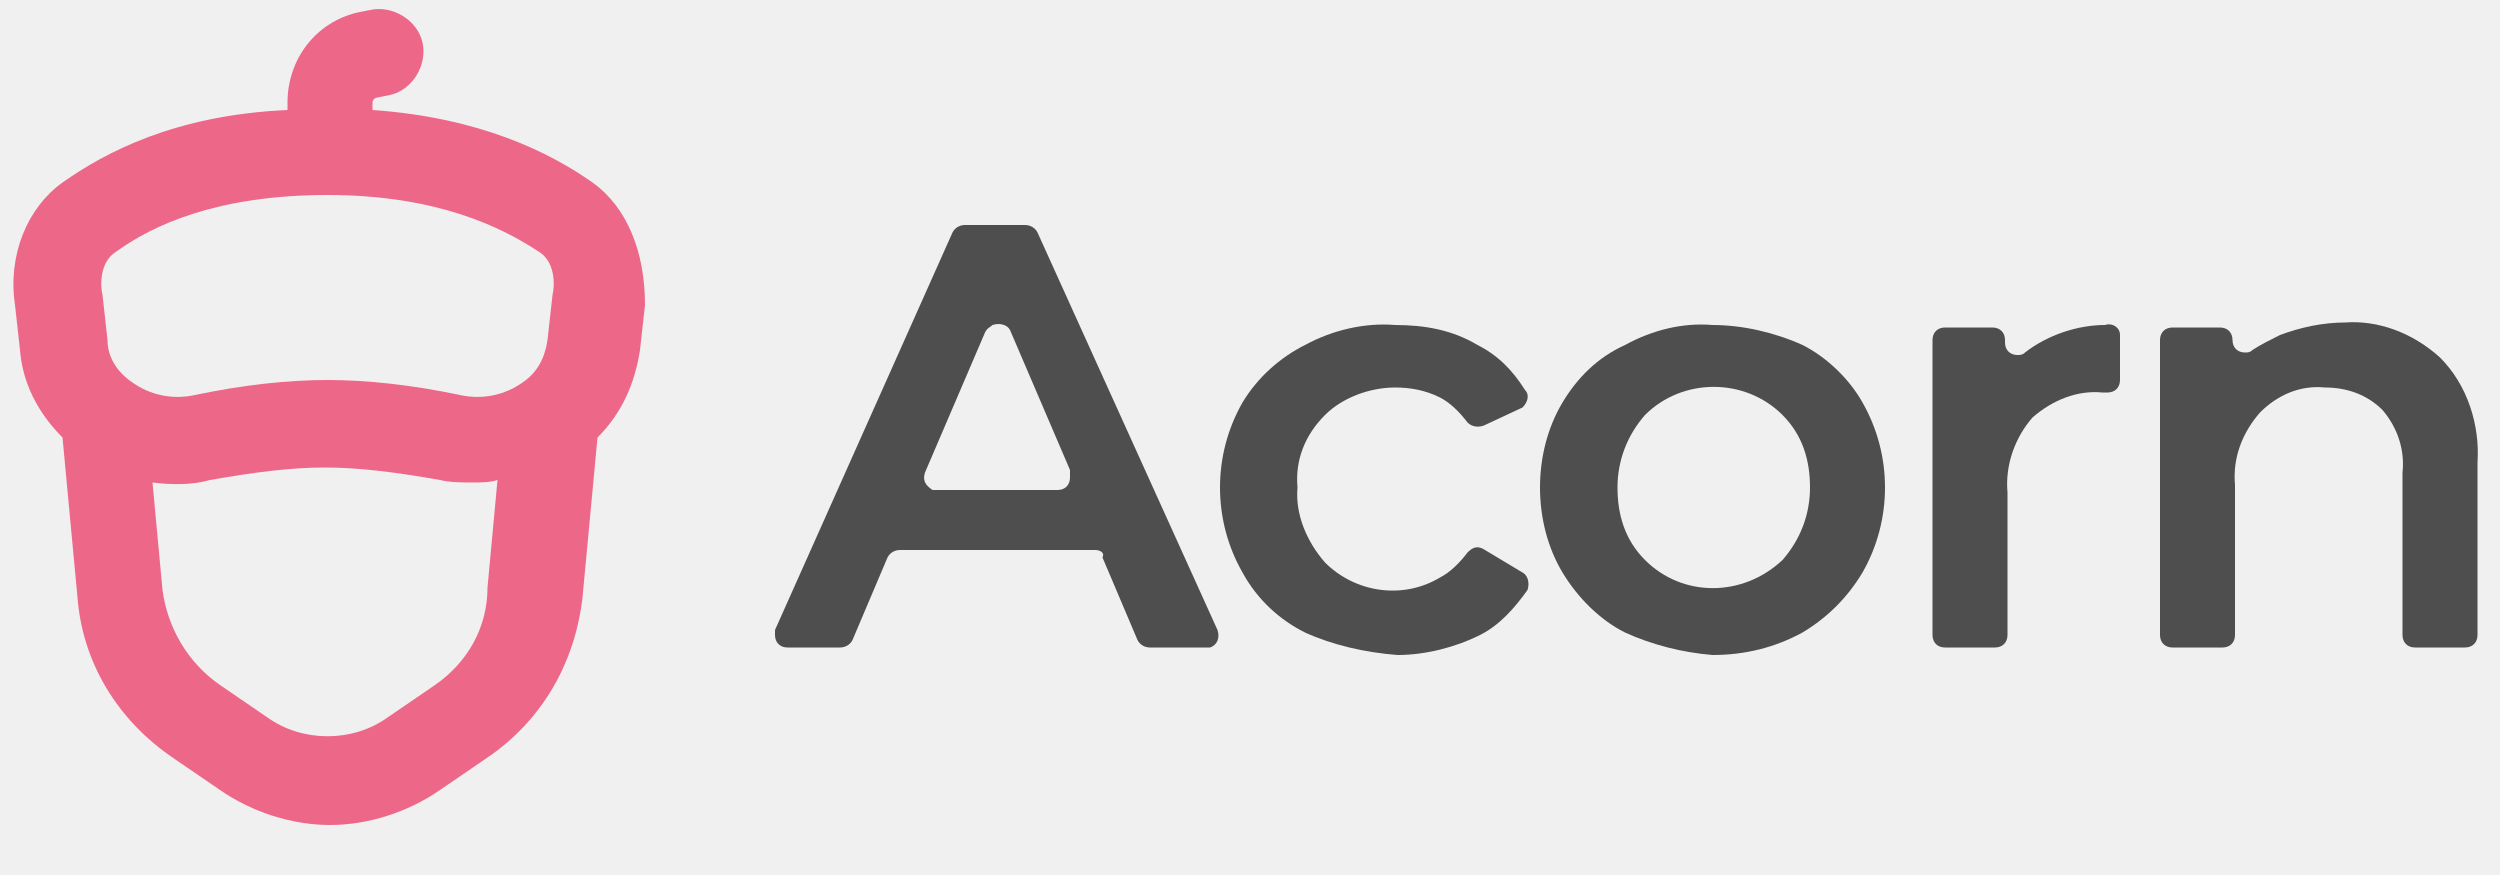
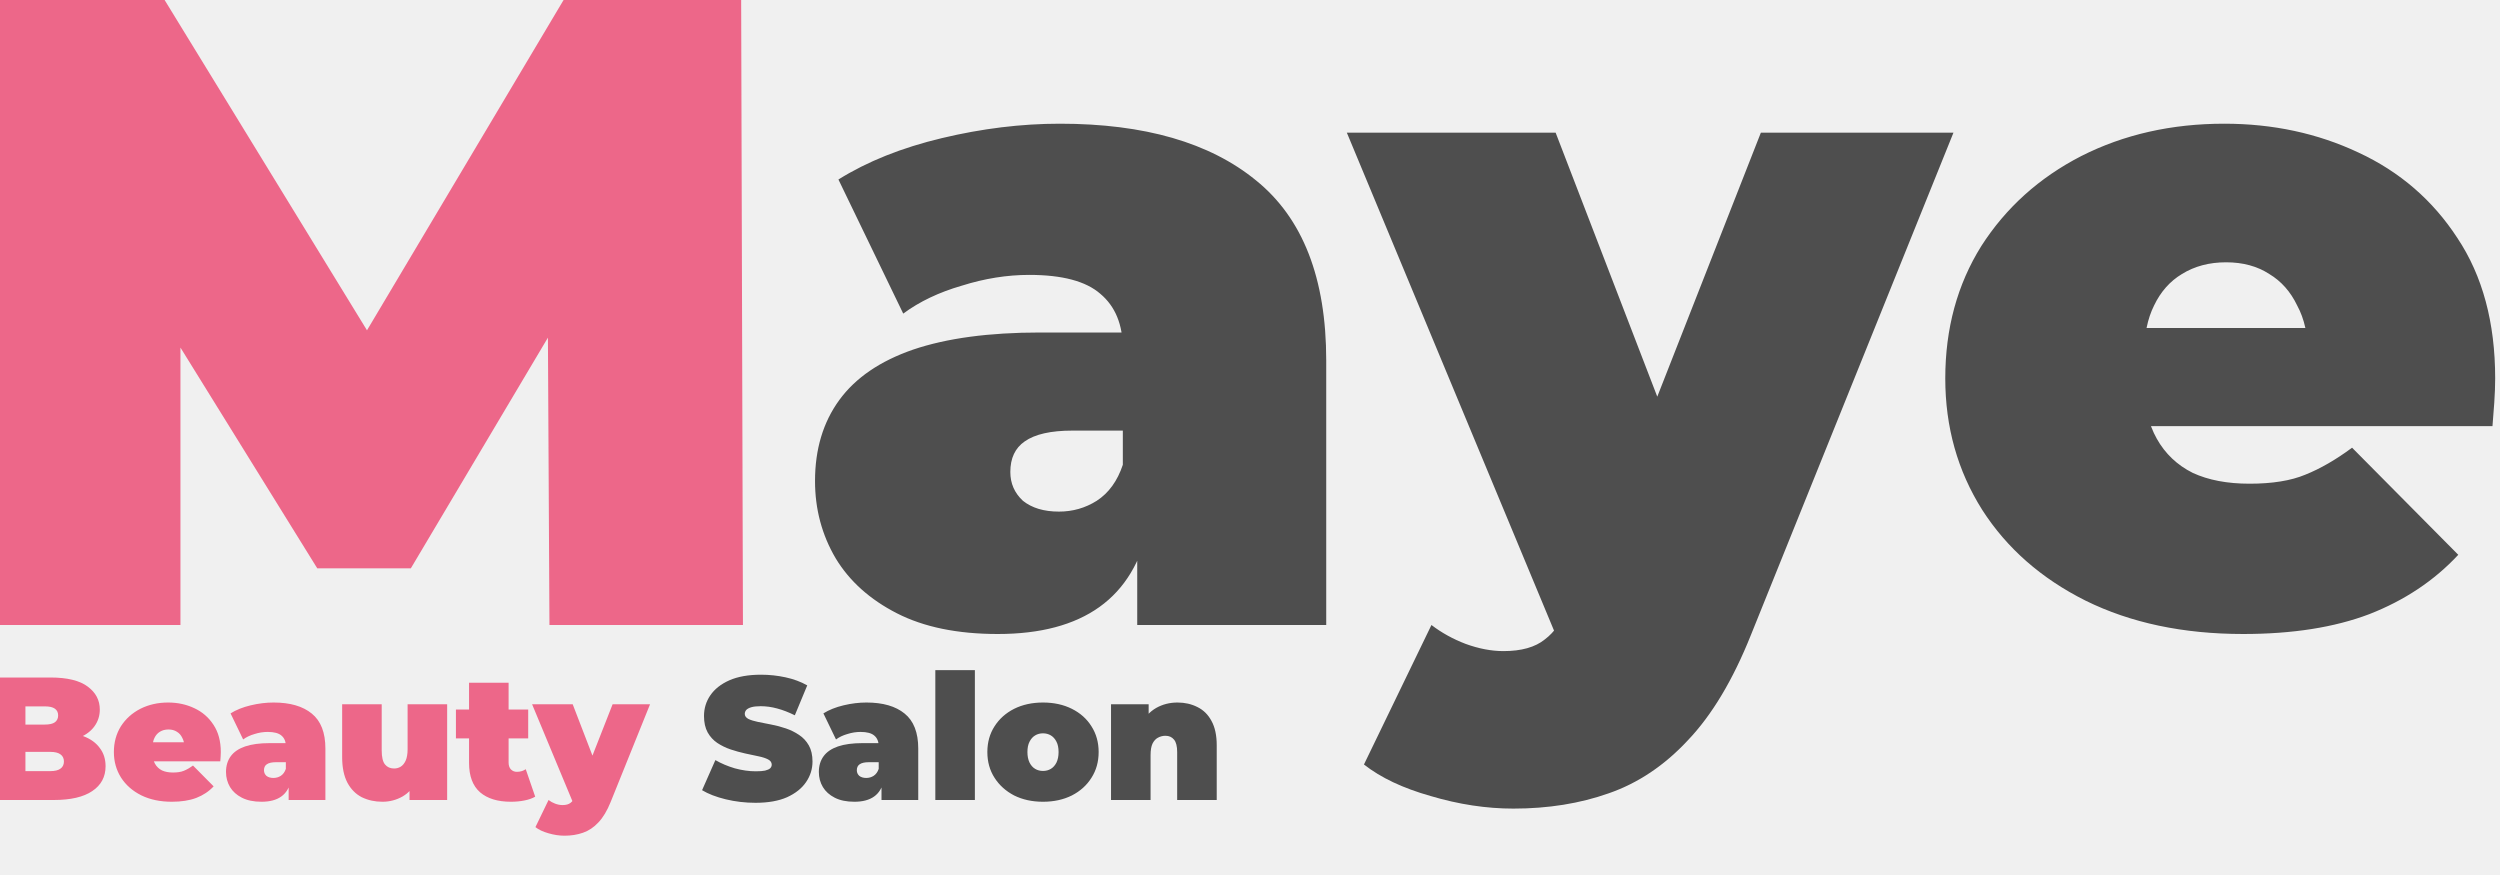
- <svg xmlns="http://www.w3.org/2000/svg" version="1.1" id="katman_1" x="0px" y="0px" viewBox="0 0 100 35" style="enable-background:new 0 0 100 35;" xml:space="preserve">
-   <style type="text/css">
- 	.st0{fill:#4E4E4E;}
- 	.st1{fill:#ED6789;}
- </style>
-   <path class="st0" d="M43.8,22H36c-0.2,0-0.4,0.1-0.5,0.3l-1.4,3.3c-0.1,0.2-0.3,0.3-0.5,0.3h-2.1c-0.3,0-0.5-0.2-0.5-0.5  c0-0.1,0-0.1,0-0.2l7.1-15.9C38.2,9.1,38.4,9,38.6,9H41c0.2,0,0.4,0.1,0.5,0.3l7.2,15.9c0.1,0.3,0,0.6-0.3,0.7c-0.1,0-0.1,0-0.2,0  H46c-0.2,0-0.4-0.1-0.5-0.3l-1.4-3.3C44.2,22.1,44,22,43.8,22z M42.8,18.8l-2.4-5.6C40.3,13,40,12.9,39.7,13  c-0.1,0.1-0.2,0.1-0.3,0.3L37,18.9c-0.1,0.3,0,0.5,0.3,0.7c0.1,0,0.1,0,0.2,0h4.8c0.3,0,0.5-0.2,0.5-0.5  C42.8,19,42.8,18.9,42.8,18.8L42.8,18.8z" />
-   <path class="st0" d="M52.2,25.3c-1-0.5-1.9-1.3-2.5-2.4c-1.2-2.1-1.2-4.7,0-6.8c0.6-1,1.5-1.8,2.5-2.3c1.1-0.6,2.4-0.9,3.6-0.8  c1.2,0,2.3,0.2,3.3,0.8c0.8,0.4,1.4,1,1.9,1.8c0.2,0.2,0.1,0.5-0.1,0.7l0,0L59.4,17c-0.2,0.1-0.5,0.1-0.7-0.1  c-0.3-0.4-0.7-0.8-1.1-1c-0.6-0.3-1.2-0.4-1.8-0.4c-1,0-2.1,0.4-2.8,1.1c-0.8,0.8-1.2,1.8-1.1,2.9c-0.1,1.1,0.4,2.2,1.1,3  c1.2,1.2,3.1,1.5,4.6,0.6c0.4-0.2,0.8-0.6,1.1-1c0.2-0.2,0.4-0.3,0.7-0.1l1.5,0.9c0.2,0.1,0.3,0.4,0.2,0.7l0,0  c-0.5,0.7-1.1,1.4-1.9,1.8c-1,0.5-2.2,0.8-3.3,0.8C54.6,26.1,53.3,25.8,52.2,25.3z" />
-   <path class="st0" d="M65,25.3c-1-0.5-1.9-1.4-2.5-2.4s-0.9-2.2-0.9-3.4c0-1.2,0.3-2.4,0.9-3.4c0.6-1,1.4-1.8,2.5-2.3  c1.1-0.6,2.3-0.9,3.5-0.8c1.2,0,2.5,0.3,3.6,0.8c1,0.5,1.9,1.4,2.4,2.3c1.2,2.1,1.2,4.7,0,6.8c-0.6,1-1.4,1.8-2.4,2.4  c-1.1,0.6-2.3,0.9-3.6,0.9C67.3,26.1,66.1,25.8,65,25.3z M71.3,22.4c0.7-0.8,1.1-1.8,1.1-2.9s-0.3-2.1-1.1-2.9c-1.5-1.5-4-1.5-5.5,0  c-0.7,0.8-1.1,1.8-1.1,2.9s0.3,2.1,1.1,2.9C67.3,23.9,69.7,23.9,71.3,22.4z" />
-   <path class="st0" d="M84.8,13.4v1.8c0,0.3-0.2,0.5-0.5,0.5l0,0h-0.2c-1-0.1-2,0.3-2.8,1c-0.7,0.8-1.1,1.9-1,3v5.7  c0,0.3-0.2,0.5-0.5,0.5l0,0h-2c-0.3,0-0.5-0.2-0.5-0.5l0,0V13.6c0-0.3,0.2-0.5,0.5-0.5h1.9c0.3,0,0.5,0.2,0.5,0.5l0,0v0.1  c0,0.3,0.2,0.5,0.5,0.5c0.1,0,0.2,0,0.3-0.1c0.9-0.7,2.1-1.1,3.2-1.1C84.5,12.9,84.8,13.1,84.8,13.4L84.8,13.4z" />
-   <path class="st0" d="M97.6,14.3c1.1,1.1,1.6,2.7,1.5,4.2v6.9c0,0.3-0.2,0.5-0.5,0.5l0,0h-2c-0.3,0-0.5-0.2-0.5-0.5l0,0v-6.5  c0.1-0.9-0.2-1.8-0.8-2.5c-0.6-0.6-1.4-0.9-2.3-0.9c-1-0.1-1.9,0.3-2.6,1c-0.7,0.8-1.1,1.8-1,2.9v6c0,0.3-0.2,0.5-0.5,0.5l0,0h-2  c-0.3,0-0.5-0.2-0.5-0.5l0,0V13.6c0-0.3,0.2-0.5,0.5-0.5l0,0h1.9c0.3,0,0.5,0.2,0.5,0.5l0,0c0,0.3,0.2,0.5,0.5,0.5  c0.1,0,0.2,0,0.3-0.1c0.3-0.2,0.7-0.4,1.1-0.6c0.8-0.3,1.7-0.5,2.6-0.5C95.1,12.8,96.5,13.3,97.6,14.3z" />
-   <path class="st1" d="M23.7,7.3c-1.7-1.2-4.5-2.6-8.8-2.9V4.1c0-0.1,0.1-0.2,0.2-0.2l0.5-0.1c0.9-0.2,1.5-1.2,1.3-2.1  c-0.2-0.9-1.2-1.5-2.1-1.3l-0.5,0.1c-1.7,0.4-2.8,1.9-2.8,3.6v0.3C7,4.6,4.2,6.1,2.5,7.3c-1.4,1-2.2,2.9-1.9,4.9L0.8,14  c0.1,1.3,0.7,2.5,1.7,3.5l0.6,6.4c0.2,2.6,1.6,4.9,3.8,6.4l1.9,1.3c1.3,0.9,2.9,1.4,4.4,1.4s3.1-0.5,4.4-1.4l1.9-1.3  c2.2-1.5,3.5-3.8,3.8-6.4l0.6-6.4c1-1,1.5-2.2,1.7-3.5l0.2-1.8C25.8,10.1,25.1,8.3,23.7,7.3z M4.6,10.1C6.1,9,8.7,7.8,13.1,7.8  s7,1.3,8.5,2.3c0.6,0.4,0.6,1.3,0.5,1.7l-0.2,1.8c-0.1,0.7-0.4,1.3-1,1.7c-0.7,0.5-1.6,0.7-2.5,0.5c-1.9-0.4-3.7-0.6-5.3-0.6  s-3.4,0.2-5.3,0.6c-0.9,0.2-1.8,0-2.5-0.5c-0.6-0.4-1-1-1-1.7l-0.2-1.8C4,11.4,4,10.5,4.6,10.1z M17.4,27.4l-1.9,1.3  c-1.4,1-3.4,1-4.8,0l-1.9-1.3c-1.3-0.9-2.1-2.3-2.3-3.8l-0.4-4.3c0.8,0.1,1.6,0.1,2.3-0.1c1.7-0.3,3.2-0.5,4.6-0.5s2.9,0.2,4.6,0.5  c0.4,0.1,0.9,0.1,1.3,0.1c0.3,0,0.7,0,1-0.1l-0.4,4.3C19.5,25.1,18.7,26.5,17.4,27.4z" />
+ <svg xmlns="http://www.w3.org/2000/svg" width="100" height="35" viewBox="0 0 100 35" fill="none">
+   <g clip-path="url(#clip0_54_100)">
+     <path d="M-0.522 25V-0.2H6.462L16.542 16.252H12.87L22.662 -0.2H29.646L29.718 25H21.978L21.906 11.464H23.13L16.434 22.732H12.69L5.706 11.464H7.218V25H-0.522Z" fill="#ED6789" />
+     <path d="M45.489 25V21.508L44.913 20.572V13.948C44.913 12.988 44.613 12.256 44.013 11.752C43.437 11.248 42.489 10.996 41.169 10.996C40.281 10.996 39.381 11.14 38.469 11.428C37.557 11.692 36.777 12.064 36.129 12.544L33.537 7.18C34.689 6.46 36.069 5.908 37.677 5.524C39.285 5.14 40.857 4.948 42.393 4.948C45.777 4.948 48.393 5.704 50.241 7.216C52.113 8.728 53.049 11.128 53.049 14.416V25H45.489ZM39.909 25.36C38.301 25.36 36.957 25.084 35.877 24.532C34.797 23.98 33.981 23.248 33.429 22.336C32.877 21.4 32.601 20.368 32.601 19.24C32.601 17.968 32.925 16.888 33.573 16C34.221 15.112 35.205 14.44 36.525 13.984C37.869 13.528 39.561 13.3 41.601 13.3H45.705V17.224H42.897C42.033 17.224 41.397 17.368 40.989 17.656C40.605 17.92 40.413 18.328 40.413 18.88C40.413 19.336 40.581 19.72 40.917 20.032C41.277 20.32 41.757 20.464 42.357 20.464C42.909 20.464 43.413 20.32 43.869 20.032C44.349 19.72 44.697 19.24 44.913 18.592L45.957 21.004C45.645 22.468 44.985 23.56 43.977 24.28C42.969 25 41.613 25.36 39.909 25.36ZM60.534 32.344C59.454 32.344 58.35 32.176 57.222 31.84C56.118 31.528 55.23 31.108 54.558 30.58L57.258 25C57.666 25.312 58.122 25.564 58.626 25.756C59.154 25.948 59.658 26.044 60.138 26.044C60.858 26.044 61.41 25.888 61.794 25.576C62.178 25.288 62.49 24.844 62.73 24.244L63.558 22.156L64.134 21.364L70.434 5.308H78.138L70.038 25.396C69.318 27.196 68.478 28.6 67.518 29.608C66.582 30.616 65.526 31.324 64.35 31.732C63.198 32.14 61.926 32.344 60.534 32.344ZM62.442 25.9L53.874 5.308H62.226L68.13 20.644L62.442 25.9ZM89.727 25.36C87.327 25.36 85.227 24.916 83.427 24.028C81.651 23.14 80.271 21.928 79.287 20.392C78.303 18.832 77.811 17.08 77.811 15.136C77.811 13.144 78.291 11.38 79.251 9.844C80.235 8.308 81.567 7.108 83.247 6.244C84.951 5.38 86.859 4.948 88.971 4.948C90.915 4.948 92.703 5.332 94.335 6.1C95.991 6.868 97.311 8.008 98.295 9.52C99.303 11.032 99.807 12.904 99.807 15.136C99.807 15.424 99.795 15.748 99.771 16.108C99.747 16.444 99.723 16.756 99.699 17.044H84.543V13.12H95.379L92.319 14.164C92.319 13.396 92.175 12.748 91.887 12.22C91.623 11.668 91.251 11.248 90.771 10.96C90.291 10.648 89.715 10.492 89.043 10.492C88.371 10.492 87.783 10.648 87.279 10.96C86.799 11.248 86.427 11.668 86.163 12.22C85.899 12.748 85.767 13.396 85.767 14.164V15.388C85.767 16.228 85.935 16.948 86.271 17.548C86.607 18.148 87.087 18.604 87.711 18.916C88.335 19.204 89.091 19.348 89.979 19.348C90.891 19.348 91.635 19.228 92.211 18.988C92.811 18.748 93.435 18.388 94.083 17.908L98.331 22.192C97.371 23.224 96.183 24.016 94.767 24.568C93.375 25.096 91.695 25.36 89.727 25.36Z" fill="#4E4E4E" />
+     <path d="M-0.607 32V27.1H2.011C2.688 27.1 3.187 27.221 3.509 27.464C3.831 27.702 3.992 28.008 3.992 28.381C3.992 28.628 3.922 28.85 3.782 29.046C3.647 29.237 3.448 29.389 3.187 29.501C2.926 29.613 2.604 29.669 2.221 29.669L2.361 29.291C2.744 29.291 3.073 29.345 3.348 29.452C3.628 29.559 3.843 29.716 3.992 29.921C4.146 30.122 4.223 30.364 4.223 30.649C4.223 31.074 4.046 31.405 3.691 31.643C3.341 31.881 2.828 32 2.151 32H-0.607ZM1.017 30.845H2.011C2.193 30.845 2.328 30.812 2.417 30.747C2.51 30.682 2.557 30.586 2.557 30.46C2.557 30.334 2.51 30.238 2.417 30.173C2.328 30.108 2.193 30.075 2.011 30.075H0.905V28.983H1.787C1.974 28.983 2.109 28.953 2.193 28.892C2.282 28.827 2.326 28.736 2.326 28.619C2.326 28.498 2.282 28.407 2.193 28.346C2.109 28.285 1.974 28.255 1.787 28.255H1.017V30.845ZM6.872 32.07C6.406 32.07 5.997 31.984 5.647 31.811C5.302 31.638 5.034 31.403 4.842 31.104C4.651 30.801 4.555 30.46 4.555 30.082C4.555 29.695 4.649 29.352 4.835 29.053C5.027 28.754 5.286 28.521 5.612 28.353C5.944 28.185 6.315 28.101 6.725 28.101C7.103 28.101 7.451 28.176 7.768 28.325C8.09 28.474 8.347 28.696 8.538 28.99C8.734 29.284 8.832 29.648 8.832 30.082C8.832 30.138 8.83 30.201 8.825 30.271C8.821 30.336 8.816 30.397 8.811 30.453H5.864V29.69H7.971L7.376 29.893C7.376 29.744 7.348 29.618 7.292 29.515C7.241 29.408 7.169 29.326 7.075 29.27C6.982 29.209 6.87 29.179 6.739 29.179C6.609 29.179 6.494 29.209 6.396 29.27C6.303 29.326 6.231 29.408 6.179 29.515C6.128 29.618 6.102 29.744 6.102 29.893V30.131C6.102 30.294 6.135 30.434 6.2 30.551C6.266 30.668 6.359 30.756 6.48 30.817C6.602 30.873 6.749 30.901 6.921 30.901C7.099 30.901 7.243 30.878 7.355 30.831C7.472 30.784 7.593 30.714 7.719 30.621L8.545 31.454C8.359 31.655 8.128 31.809 7.852 31.916C7.582 32.019 7.255 32.07 6.872 32.07ZM11.546 32V31.321L11.434 31.139V29.851C11.434 29.664 11.376 29.522 11.259 29.424C11.147 29.326 10.963 29.277 10.706 29.277C10.533 29.277 10.358 29.305 10.181 29.361C10.004 29.412 9.852 29.485 9.726 29.578L9.222 28.535C9.446 28.395 9.714 28.288 10.027 28.213C10.34 28.138 10.645 28.101 10.944 28.101C11.602 28.101 12.111 28.248 12.47 28.542C12.834 28.836 13.016 29.303 13.016 29.942V32H11.546ZM10.461 32.07C10.148 32.07 9.887 32.016 9.677 31.909C9.467 31.802 9.308 31.659 9.201 31.482C9.094 31.3 9.04 31.099 9.04 30.88C9.04 30.633 9.103 30.423 9.229 30.25C9.355 30.077 9.546 29.947 9.803 29.858C10.064 29.769 10.393 29.725 10.79 29.725H11.588V30.488H11.042C10.874 30.488 10.75 30.516 10.671 30.572C10.596 30.623 10.559 30.703 10.559 30.81C10.559 30.899 10.592 30.973 10.657 31.034C10.727 31.09 10.82 31.118 10.937 31.118C11.044 31.118 11.142 31.09 11.231 31.034C11.324 30.973 11.392 30.88 11.434 30.754L11.637 31.223C11.576 31.508 11.448 31.72 11.252 31.86C11.056 32 10.792 32.07 10.461 32.07ZM15.296 32.07C14.992 32.07 14.717 32.009 14.47 31.888C14.227 31.762 14.036 31.568 13.896 31.307C13.756 31.041 13.686 30.7 13.686 30.285V28.171H15.268V30.012C15.268 30.283 15.312 30.472 15.401 30.579C15.489 30.686 15.611 30.74 15.765 30.74C15.858 30.74 15.944 30.717 16.024 30.67C16.108 30.619 16.175 30.537 16.227 30.425C16.278 30.308 16.304 30.157 16.304 29.97V28.171H17.886V32H16.381V30.894L16.682 31.195C16.546 31.494 16.353 31.715 16.101 31.86C15.853 32 15.585 32.07 15.296 32.07ZM20.435 32.07C19.908 32.07 19.497 31.944 19.203 31.692C18.909 31.435 18.762 31.043 18.762 30.516V27.31H20.344V30.502C20.344 30.619 20.375 30.71 20.435 30.775C20.501 30.84 20.58 30.873 20.673 30.873C20.809 30.873 20.928 30.838 21.03 30.768L21.408 31.867C21.287 31.937 21.14 31.988 20.967 32.021C20.799 32.054 20.622 32.07 20.435 32.07ZM18.237 29.536V28.381H21.128V29.536H18.237ZM22.579 33.428C22.369 33.428 22.154 33.395 21.935 33.33C21.72 33.269 21.547 33.188 21.417 33.085L21.942 32C22.021 32.061 22.11 32.11 22.208 32.147C22.31 32.184 22.408 32.203 22.502 32.203C22.642 32.203 22.749 32.173 22.824 32.112C22.898 32.056 22.959 31.97 23.006 31.853L23.167 31.447L23.279 31.293L24.504 28.171H26.002L24.427 32.077C24.287 32.427 24.123 32.7 23.937 32.896C23.755 33.092 23.549 33.23 23.321 33.309C23.097 33.388 22.849 33.428 22.579 33.428ZM22.95 32.175L21.284 28.171H22.908L24.056 31.153L22.95 32.175Z" fill="#ED6789" />
+     <path d="M30.218 32.112C29.808 32.112 29.411 32.065 29.028 31.972C28.645 31.879 28.331 31.757 28.083 31.608L28.615 30.404C28.849 30.539 29.108 30.649 29.392 30.733C29.681 30.812 29.962 30.852 30.232 30.852C30.391 30.852 30.515 30.843 30.603 30.824C30.697 30.801 30.764 30.77 30.806 30.733C30.848 30.691 30.869 30.642 30.869 30.586C30.869 30.497 30.82 30.427 30.722 30.376C30.624 30.325 30.494 30.283 30.33 30.25C30.172 30.213 29.997 30.175 29.805 30.138C29.614 30.096 29.42 30.042 29.224 29.977C29.033 29.912 28.855 29.825 28.692 29.718C28.534 29.611 28.405 29.471 28.307 29.298C28.209 29.121 28.16 28.901 28.16 28.64C28.16 28.337 28.244 28.061 28.412 27.814C28.585 27.562 28.839 27.361 29.175 27.212C29.516 27.063 29.938 26.988 30.442 26.988C30.773 26.988 31.1 27.023 31.422 27.093C31.744 27.163 32.033 27.27 32.29 27.415L31.793 28.612C31.55 28.491 31.315 28.4 31.086 28.339C30.862 28.278 30.643 28.248 30.428 28.248C30.27 28.248 30.143 28.262 30.05 28.29C29.957 28.318 29.889 28.355 29.847 28.402C29.81 28.449 29.791 28.5 29.791 28.556C29.791 28.64 29.84 28.708 29.938 28.759C30.036 28.806 30.165 28.845 30.323 28.878C30.486 28.911 30.664 28.946 30.855 28.983C31.051 29.02 31.245 29.072 31.436 29.137C31.628 29.202 31.802 29.289 31.961 29.396C32.124 29.503 32.255 29.643 32.353 29.816C32.451 29.989 32.5 30.203 32.5 30.46C32.5 30.759 32.414 31.034 32.241 31.286C32.073 31.533 31.821 31.734 31.485 31.888C31.149 32.037 30.727 32.112 30.218 32.112ZM35.26 32V31.321L35.148 31.139V29.851C35.148 29.664 35.089 29.522 34.973 29.424C34.861 29.326 34.676 29.277 34.42 29.277C34.247 29.277 34.072 29.305 33.895 29.361C33.717 29.412 33.566 29.485 33.44 29.578L32.936 28.535C33.16 28.395 33.428 28.288 33.741 28.213C34.053 28.138 34.359 28.101 34.658 28.101C35.316 28.101 35.824 28.248 36.184 28.542C36.548 28.836 36.73 29.303 36.73 29.942V32H35.26ZM34.175 32.07C33.862 32.07 33.601 32.016 33.391 31.909C33.181 31.802 33.022 31.659 32.915 31.482C32.807 31.3 32.754 31.099 32.754 30.88C32.754 30.633 32.817 30.423 32.943 30.25C33.069 30.077 33.26 29.947 33.517 29.858C33.778 29.769 34.107 29.725 34.504 29.725H35.302V30.488H34.756C34.588 30.488 34.464 30.516 34.385 30.572C34.31 30.623 34.273 30.703 34.273 30.81C34.273 30.899 34.305 30.973 34.371 31.034C34.441 31.09 34.534 31.118 34.651 31.118C34.758 31.118 34.856 31.09 34.945 31.034C35.038 30.973 35.106 30.88 35.148 30.754L35.351 31.223C35.29 31.508 35.162 31.72 34.966 31.86C34.77 32 34.506 32.07 34.175 32.07ZM37.413 32V26.806H38.995V32H37.413ZM41.72 32.07C41.286 32.07 40.901 31.986 40.565 31.818C40.233 31.645 39.972 31.41 39.781 31.111C39.589 30.812 39.494 30.469 39.494 30.082C39.494 29.695 39.589 29.352 39.781 29.053C39.972 28.754 40.233 28.521 40.565 28.353C40.901 28.185 41.286 28.101 41.72 28.101C42.154 28.101 42.539 28.185 42.875 28.353C43.211 28.521 43.472 28.754 43.659 29.053C43.85 29.352 43.946 29.695 43.946 30.082C43.946 30.469 43.85 30.812 43.659 31.111C43.472 31.41 43.211 31.645 42.875 31.818C42.539 31.986 42.154 32.07 41.72 32.07ZM41.72 30.838C41.836 30.838 41.941 30.81 42.035 30.754C42.128 30.698 42.203 30.614 42.259 30.502C42.315 30.385 42.343 30.245 42.343 30.082C42.343 29.914 42.315 29.776 42.259 29.669C42.203 29.557 42.128 29.473 42.035 29.417C41.941 29.361 41.836 29.333 41.72 29.333C41.603 29.333 41.498 29.361 41.405 29.417C41.311 29.473 41.237 29.557 41.181 29.669C41.125 29.776 41.097 29.914 41.097 30.082C41.097 30.245 41.125 30.385 41.181 30.502C41.237 30.614 41.311 30.698 41.405 30.754C41.498 30.81 41.603 30.838 41.72 30.838ZM47.101 28.101C47.395 28.101 47.661 28.162 47.899 28.283C48.137 28.4 48.324 28.584 48.459 28.836C48.599 29.088 48.669 29.415 48.669 29.816V32H47.087V30.089C47.087 29.851 47.045 29.683 46.961 29.585C46.877 29.482 46.763 29.431 46.618 29.431C46.511 29.431 46.41 29.457 46.317 29.508C46.228 29.555 46.156 29.634 46.1 29.746C46.048 29.858 46.023 30.01 46.023 30.201V32H44.441V28.171H45.946V29.291L45.645 28.969C45.794 28.68 45.995 28.463 46.247 28.318C46.504 28.173 46.788 28.101 47.101 28.101Z" fill="#4E4E4E" />
+   </g>
+   <defs>
+     <clipPath id="clip0_54_100">
+       <rect width="100" height="35" fill="white" />
+     </clipPath>
+   </defs>
</svg>
